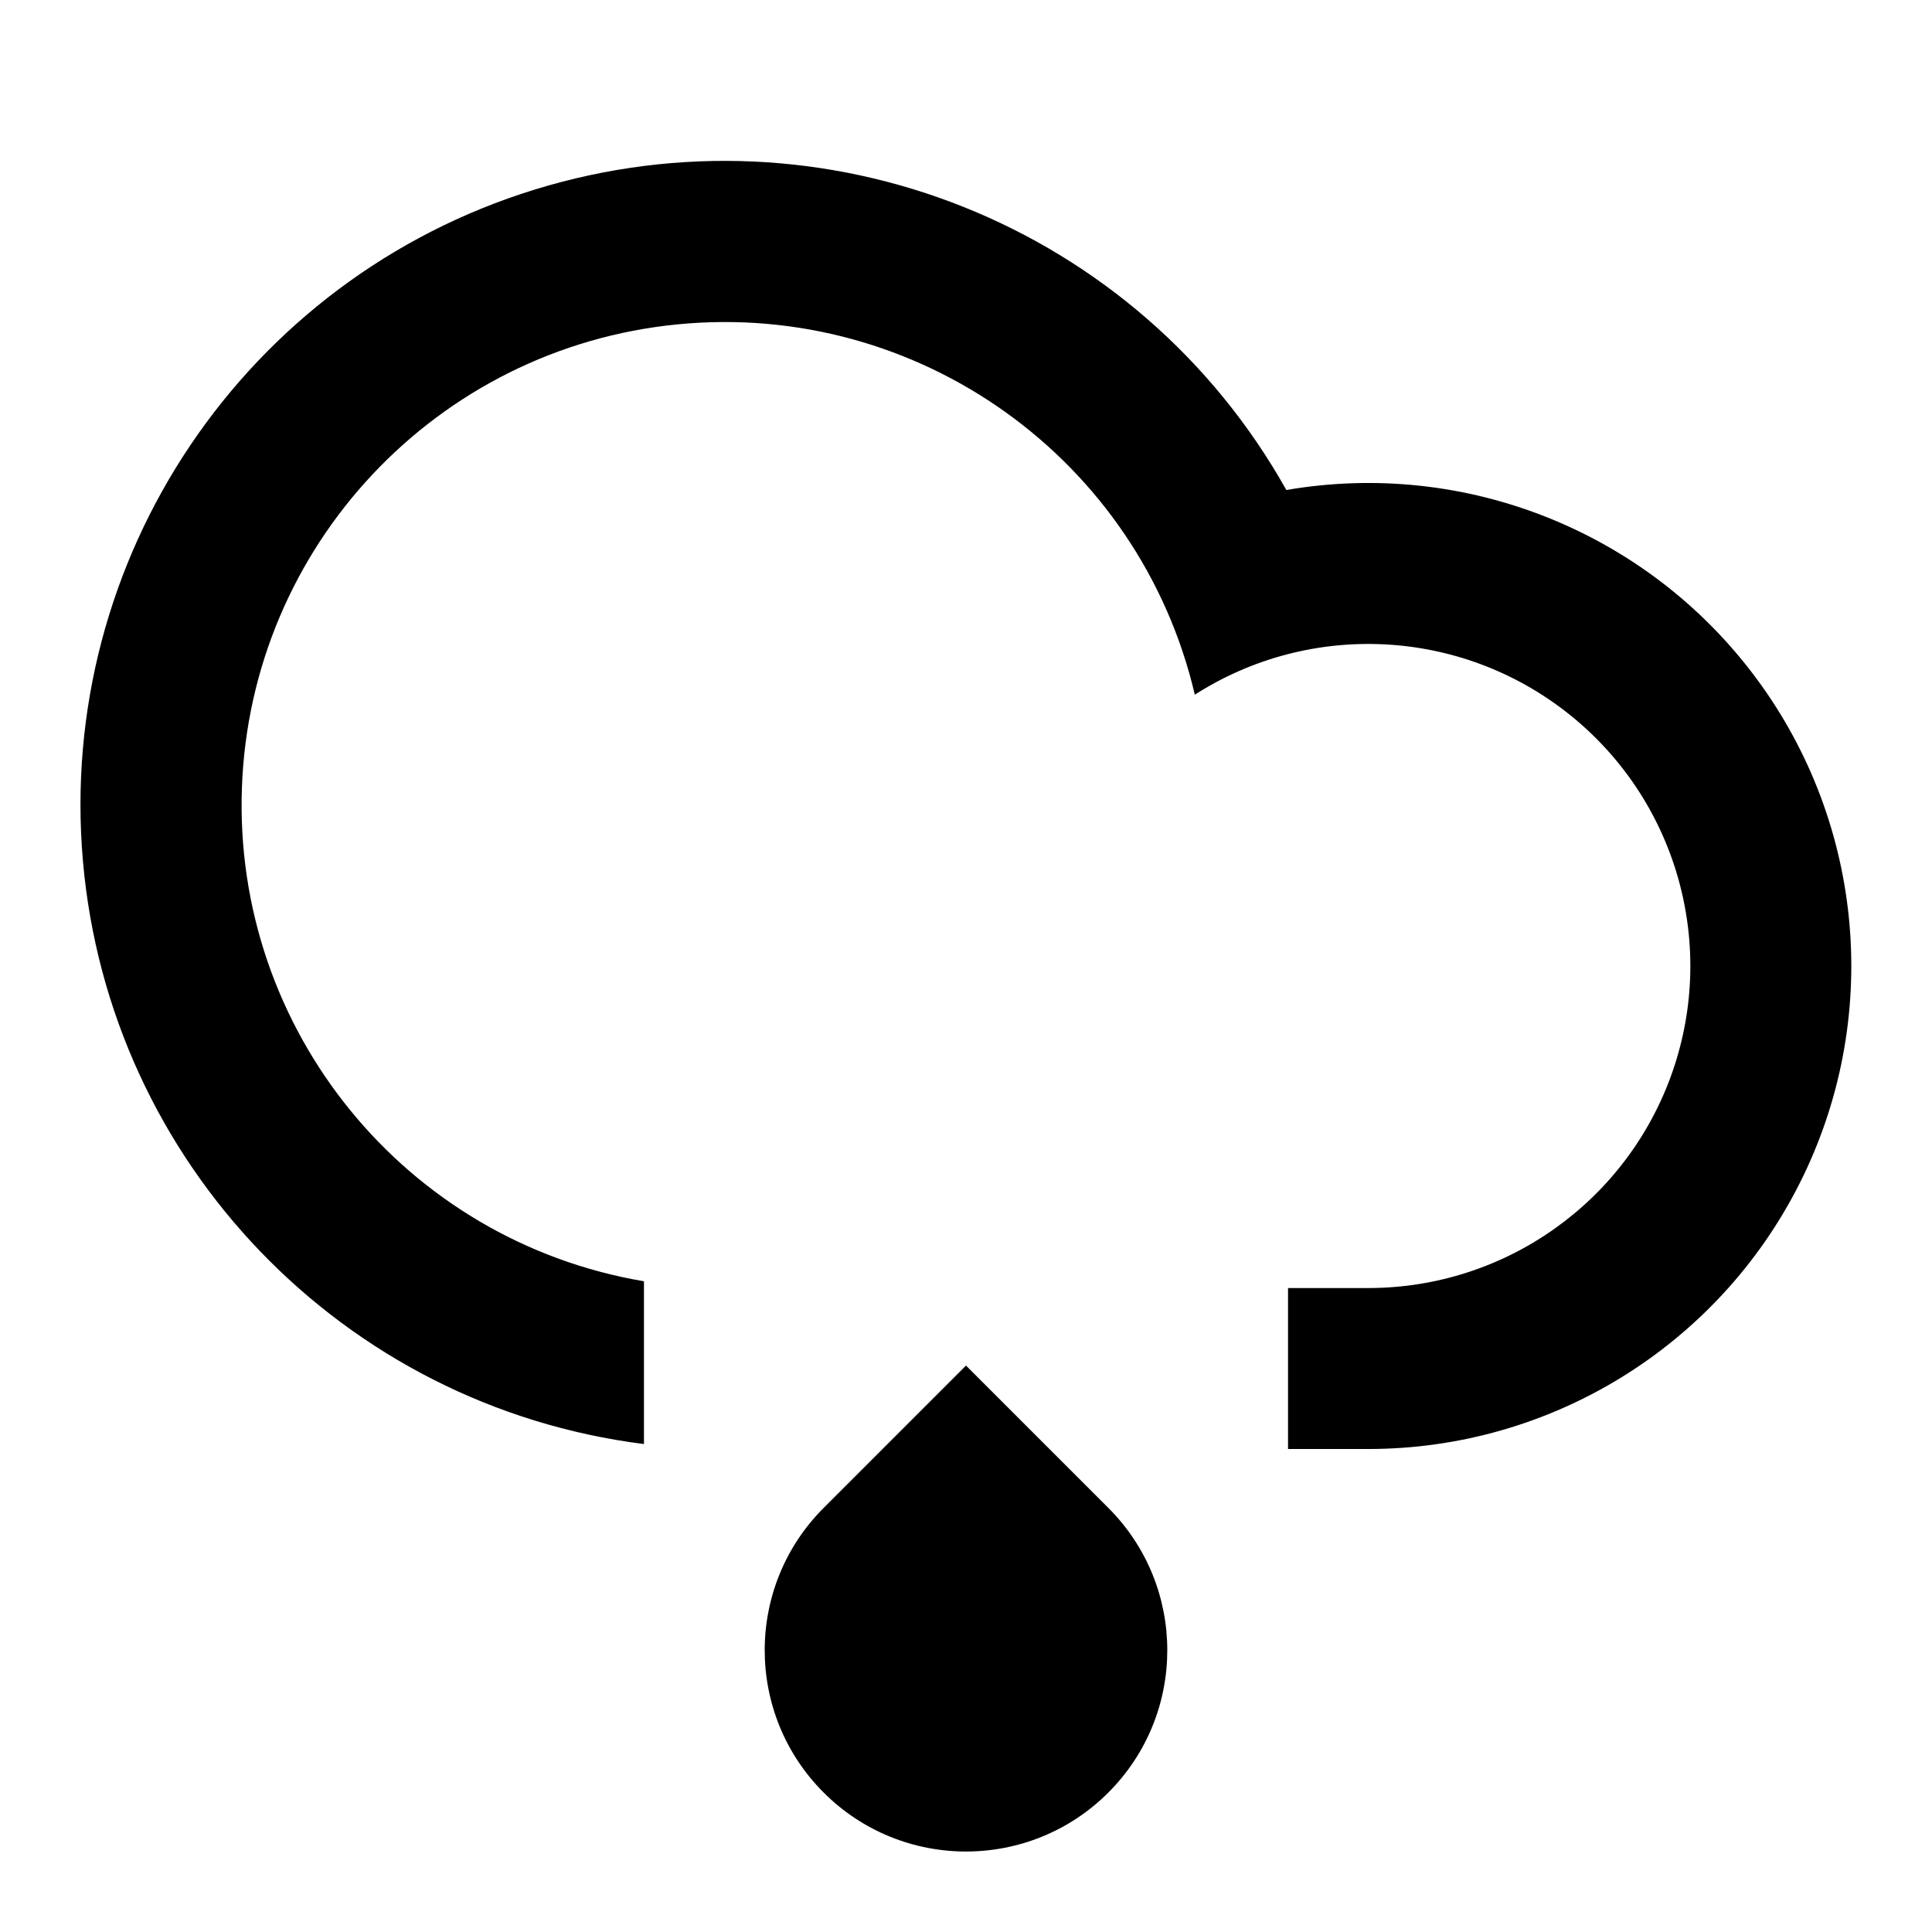
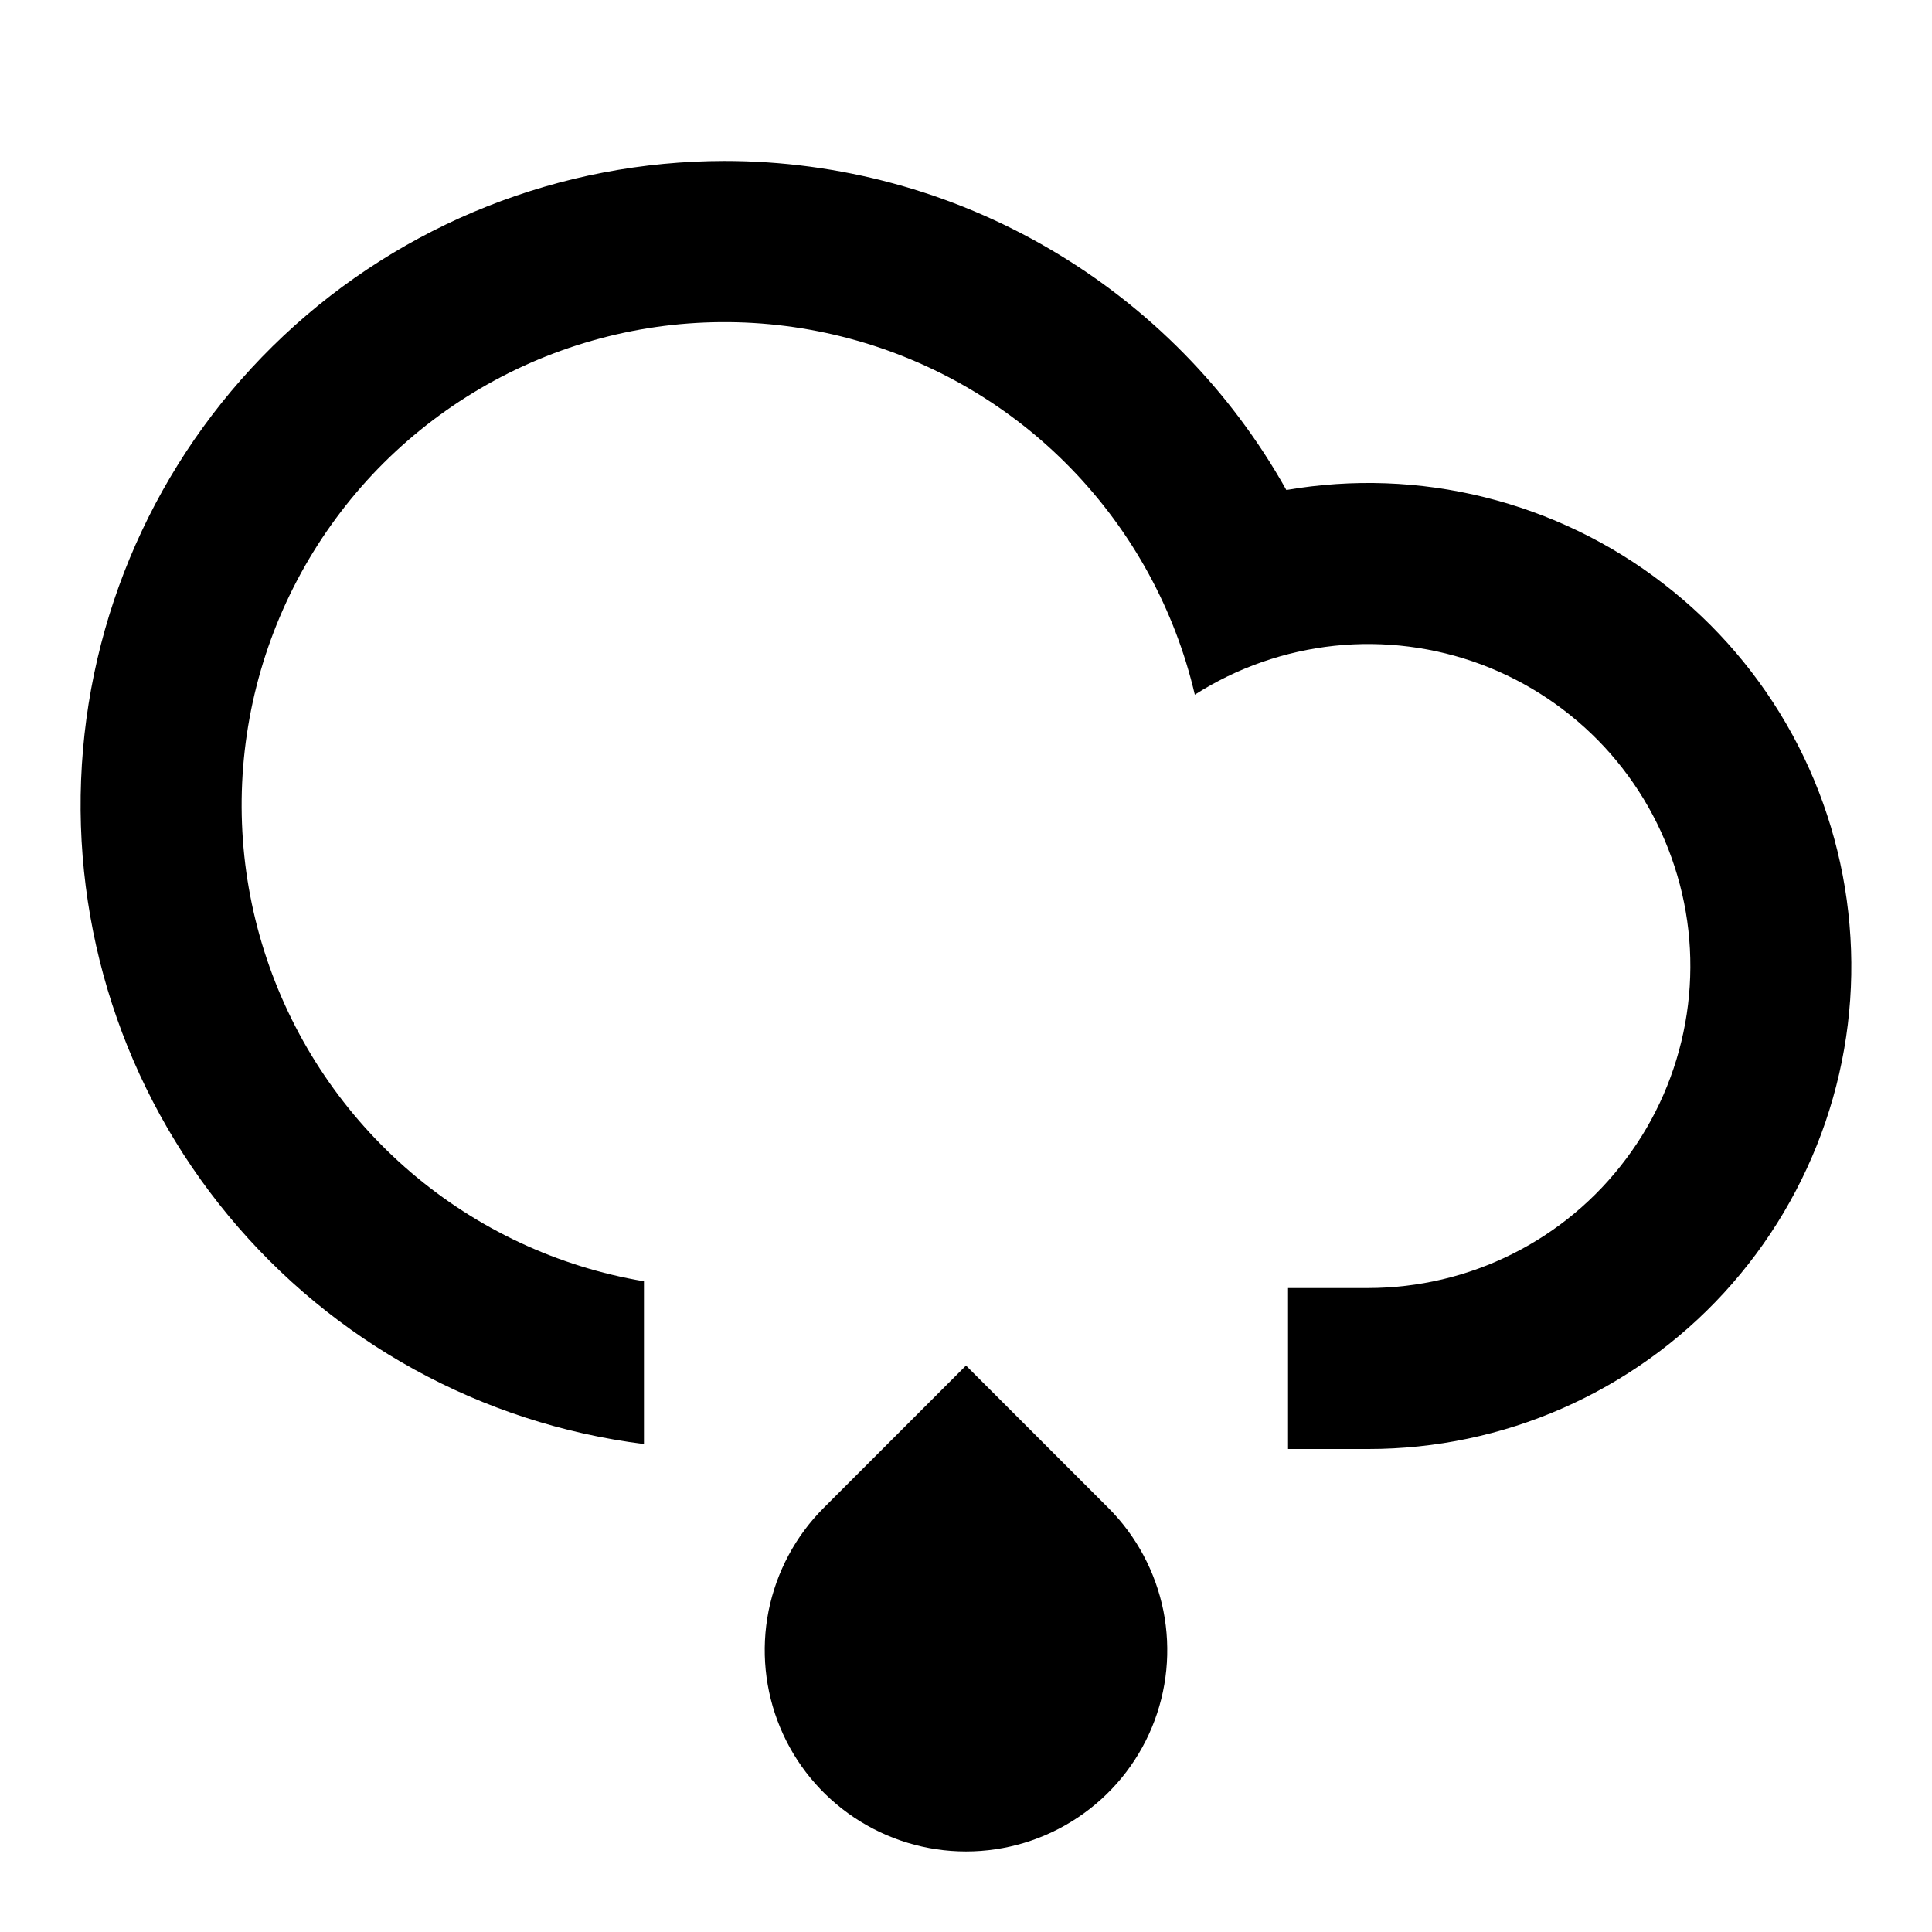
- <svg xmlns="http://www.w3.org/2000/svg" width="16" height="16">
-   <path d="M10.667 12v-1.333h.666a2.667 2.667 0 1 0-1.438-4.914 4 4 0 1 0-4.562 4.858v1.348a5.334 5.334 0 1 1 5.32-7.901 4 4 0 1 1 .68 7.942h-.666Zm-3.846.488L8 11.309l1.179 1.179a1.667 1.667 0 1 1-2.358 0Z" />
+ <svg xmlns="http://www.w3.org/2000/svg" width="16" height="16" viewBox="0 0 16 16">
+   <path d="M10.667 12V10.667H11.333C11.747 10.666 12.156 10.57 12.526 10.384C12.896 10.199 13.218 9.93 13.466 9.598C13.715 9.267 13.882 8.882 13.956 8.475C14.03 8.067 14.008 7.648 13.891 7.251C13.775 6.854 13.568 6.489 13.286 6.185C13.004 5.882 12.655 5.648 12.268 5.503C11.88 5.358 11.464 5.305 11.052 5.348C10.64 5.392 10.244 5.53 9.895 5.753C9.73 5.049 9.377 4.403 8.873 3.883C8.37 3.364 7.735 2.991 7.036 2.804C6.337 2.617 5.601 2.622 4.905 2.821C4.209 3.019 3.581 3.402 3.085 3.929C2.59 4.457 2.247 5.108 2.093 5.815C1.939 6.522 1.979 7.257 2.21 7.943C2.441 8.629 2.853 9.239 3.403 9.709C3.953 10.179 4.62 10.491 5.333 10.611V11.959C3.987 11.79 2.757 11.113 1.892 10.068C1.027 9.023 0.593 7.687 0.678 6.333C0.763 4.979 1.36 3.709 2.349 2.78C3.338 1.851 4.643 1.334 6 1.333C6.948 1.333 7.879 1.585 8.696 2.064C9.514 2.543 10.19 3.231 10.653 4.058C11.199 3.964 11.759 3.984 12.296 4.118C12.834 4.252 13.338 4.495 13.776 4.834C14.215 5.172 14.578 5.598 14.844 6.085C15.109 6.571 15.27 7.107 15.317 7.659C15.365 8.211 15.297 8.766 15.118 9.291C14.939 9.815 14.654 10.296 14.279 10.705C13.905 11.113 13.449 11.439 12.942 11.662C12.435 11.885 11.887 12 11.333 12H10.667ZM6.821 12.488L8 11.309L9.179 12.488C9.412 12.721 9.57 13.018 9.635 13.341C9.699 13.665 9.666 14 9.54 14.304C9.414 14.609 9.2 14.869 8.926 15.052C8.652 15.235 8.33 15.333 8 15.333C7.67 15.333 7.348 15.235 7.074 15.052C6.8 14.869 6.586 14.609 6.46 14.304C6.334 14 6.301 13.665 6.365 13.341C6.43 13.018 6.588 12.721 6.821 12.488Z" />
</svg>
